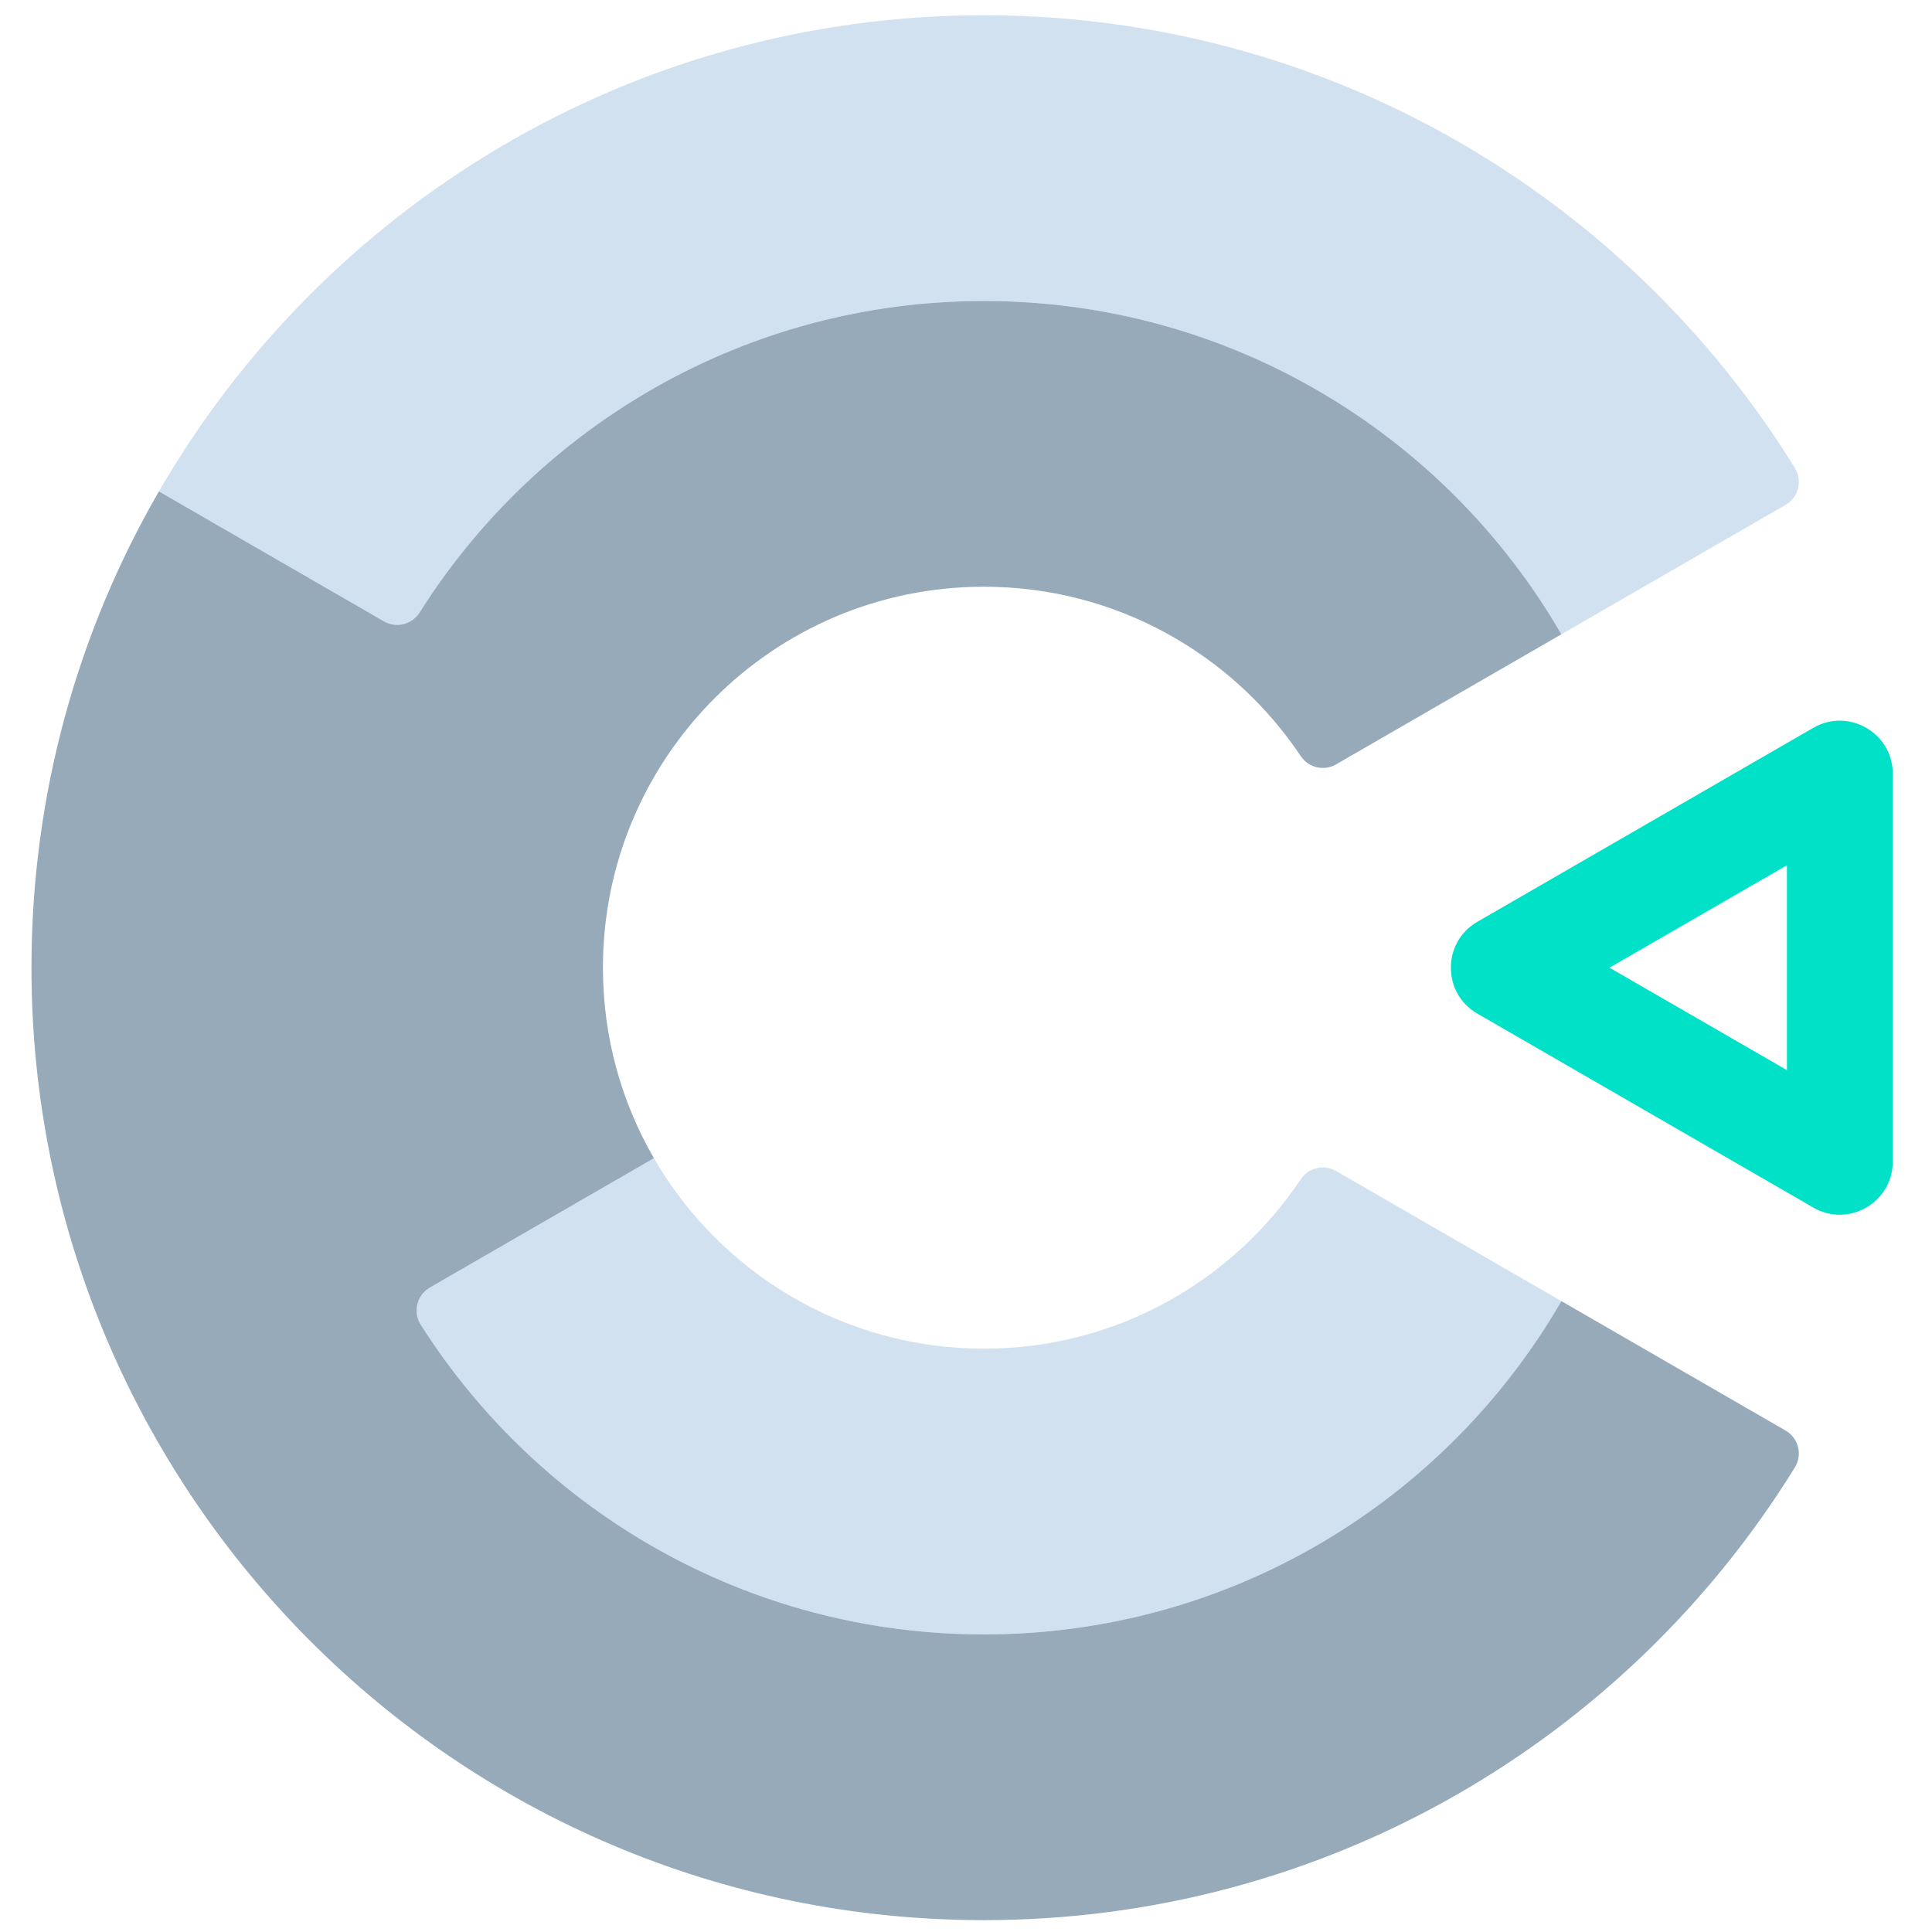
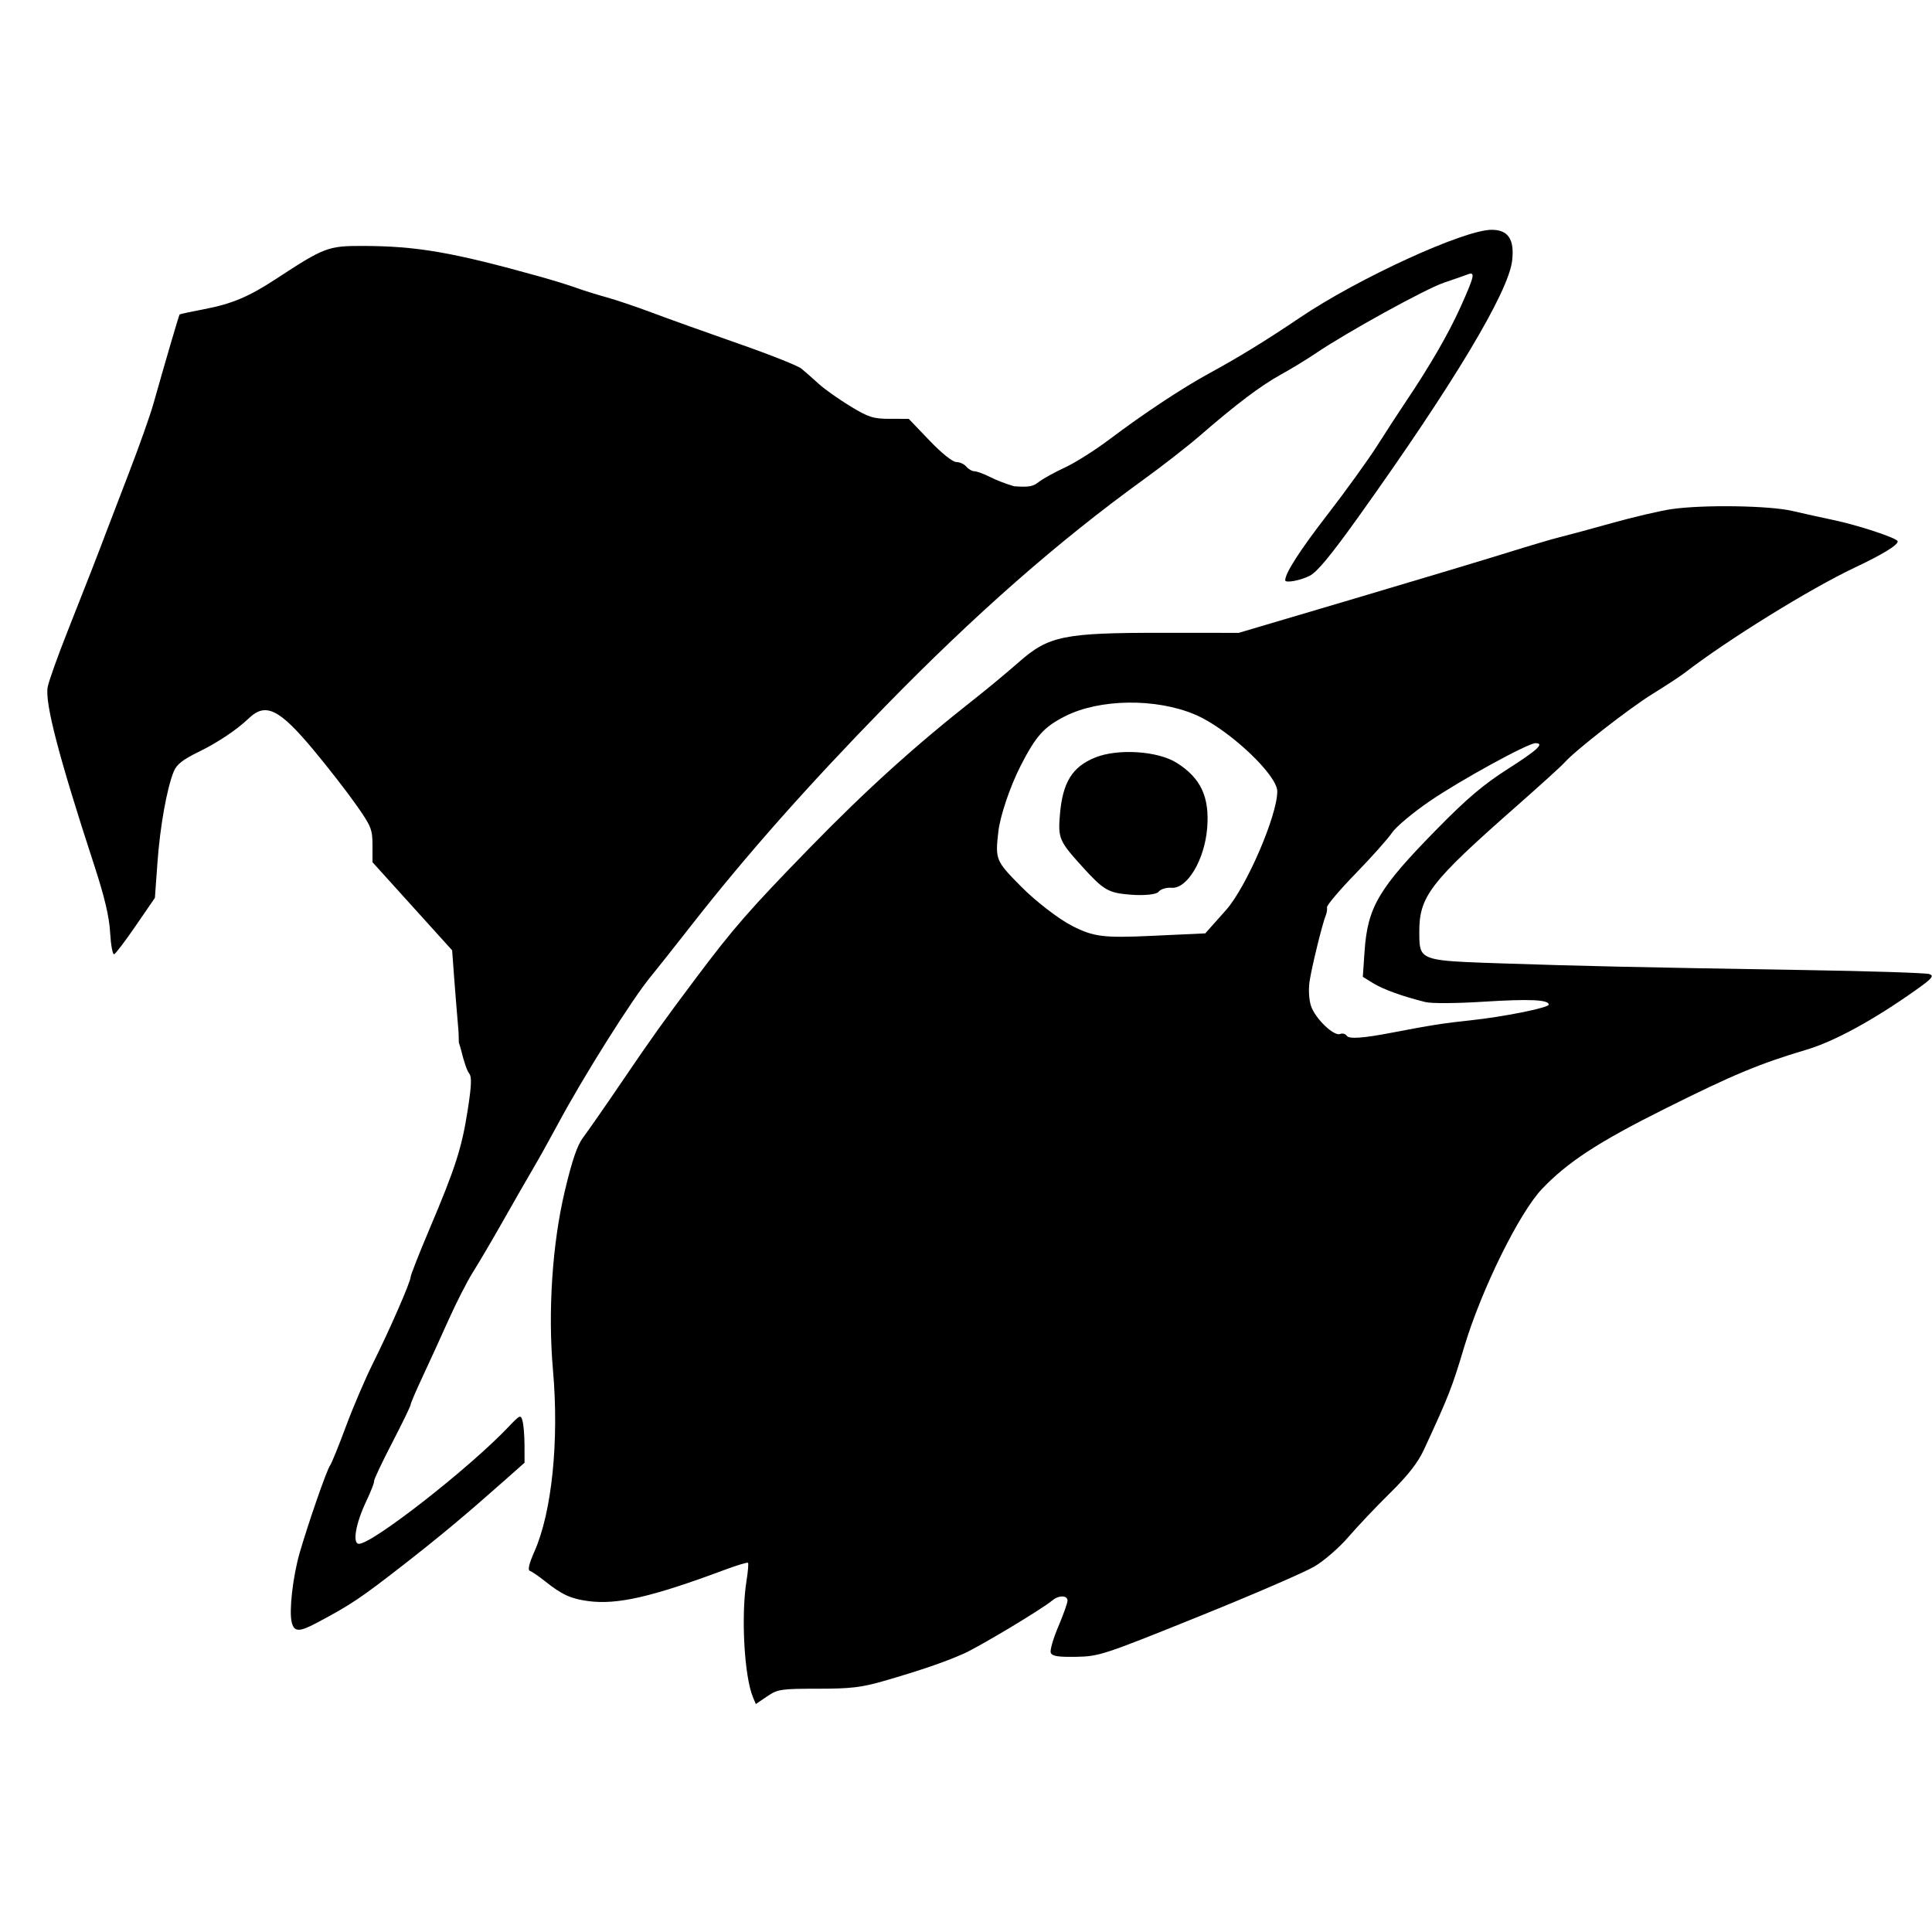
- <svg xmlns="http://www.w3.org/2000/svg" version="1.1" x="0px" y="0px" width="1700.79px" height="1700.79px" viewBox="499 379 690 690" enable-background="new 0 0 1700.79 1700.79" xml:space="preserve">
-   <g id="bg">
-     <g>
-       <g>
-         <path fill-rule="evenodd" clip-rule="evenodd" fill="#D2E1F0" d="M850.395,860.67     c-50.356,0-94.325-27.356-117.853-68.021l-80.03,46.204c-4.654,2.689-6.131,8.719-3.248,13.256     C691.501,918.596,765.796,962.717,850.395,962.717c88.126,0,165.071-47.875,206.243-119.036l-80.486-46.47     c-4.314-2.49-9.803-1.205-12.571,2.936C939.175,836.641,897.591,860.67,850.395,860.67     L850.395,860.67z M1136.721,559.296c4.614-2.663,6.11-8.619,3.312-13.151     c-59.915-97.03-167.225-161.694-289.639-161.694c-125.894,0-235.813,68.393-294.634,170.05     l80.377,46.406c4.398,2.539,10.002,1.149,12.711-3.146     c42.164-66.852,116.67-111.264,201.546-111.264c88.126,0,165.071,47.876,206.243,119.036     L1136.721,559.296z" />
-         <path fill-rule="evenodd" clip-rule="evenodd" fill="#96AAB9" d="M850.395,962.717     c-84.599,0-158.894-44.121-201.131-110.607c-2.877-4.53-1.4-10.57,3.248-13.256l80.03-46.204     c-11.581-20.017-18.21-43.255-18.21-68.042c0-74.785,60.558-136.062,136.062-136.062     c47.196,0,88.78,24.029,113.186,60.522c2.765,4.134,8.264,5.422,12.571,2.936l80.486-46.47     c-41.172-71.16-118.117-119.036-206.243-119.036c-84.876,0-159.382,44.412-201.546,111.264     c-2.706,4.291-8.318,5.682-12.711,3.146L555.761,554.5c-28.952,50.04-45.523,108.14-45.523,170.107     c0,186.965,151.395,340.158,340.157,340.158c122.414,0,229.724-64.664,289.639-161.695     c2.796-4.527,1.295-10.49-3.312-13.152l-80.083-46.237     C1015.466,914.842,938.521,962.717,850.395,962.717z" />
-       </g>
-       <path fill-rule="evenodd" clip-rule="evenodd" fill="#00E1C8" d="M1137.185,761.191v-73.168l-63.365,36.584    L1137.185,761.191L1137.185,761.191z M1026.575,708.242l120.059-69.316    c12.568-7.256,28.346,1.853,28.346,16.366v138.631c0,14.513-15.777,23.622-28.346,16.366    l-120.059-69.316C1014.027,733.728,1014.027,715.487,1026.575,708.242z" />
-     </g>
-   </g>
-   <g id="logo">
- </g>
+ <svg xmlns="http://www.w3.org/2000/svg" width="650" height="650" viewBox="0 0 650 650" fill="none">
+   <path fill-rule="evenodd" clip-rule="evenodd" d="M275.123 568.151C262.732 568.151 261.642 568.317 258.083 570.731L254.284 573.311L253.319 570.99C250.382 563.903 249.272 543.562 251.171 531.708C251.659 528.672 251.877 525.998 251.659 525.781C251.451 525.553 247.881 526.641 243.719 528.185C219.227 537.314 207.666 539.956 197.911 538.671C192.068 537.894 189.058 536.516 183.443 532.05C181.274 530.319 178.96 528.734 178.296 528.506C177.476 528.237 177.974 526.123 179.811 521.967C185.685 508.725 188.134 484.695 186.038 460.904C184.305 441.247 185.81 418.482 190.002 400.804C192.483 390.338 194.216 385.282 196.198 382.67C197.713 380.681 203.556 372.288 209.171 364.019C219.497 348.818 222.735 344.289 233.964 329.306C246.698 312.312 252.209 305.991 272.477 285.195C291.583 265.59 307.97 250.782 328.021 235.022C332.296 231.654 338.938 226.141 342.778 222.763C352.866 213.894 357.878 212.878 391.327 212.899L416.753 212.919L455.671 201.397C477.07 195.055 500.421 188.04 507.561 185.802C514.701 183.574 522.402 181.295 524.685 180.745C526.968 180.196 534.835 178.072 542.162 176.02C549.489 173.969 558.601 171.834 562.399 171.285C573.068 169.751 595.277 170.083 603.04 171.907C606.755 172.777 612.816 174.114 616.531 174.891C625.093 176.663 638.418 181.067 638.46 182.134C638.512 183.398 633.406 186.517 624.003 190.962C608.955 198.071 581.048 215.355 566.716 226.432C565.284 227.53 560.469 230.69 556.006 233.447C548.181 238.275 529.698 252.699 526.325 256.595C525.422 257.642 518.147 264.243 510.156 271.279C481.045 296.893 477.434 301.587 477.506 313.763C477.527 316.861 477.527 318.944 478.492 320.374C480.485 323.296 486.515 323.493 505.019 324.115C532.064 325.026 550.433 325.431 607.191 326.363C629.161 326.715 648.039 327.327 649.129 327.721C650.8 328.322 650.052 329.202 644.459 333.161C630.209 343.253 617.143 350.372 607.71 353.18C591.935 357.874 583.041 361.584 560.189 373.003C537.824 384.163 527.487 390.898 518.853 399.934C511.142 407.985 498.325 434.025 492.586 453.257C488.569 466.727 487.293 469.971 479.042 487.773C477.039 492.094 473.677 496.394 467.699 502.28C463.019 506.88 456.719 513.533 453.699 517.056C450.669 520.589 445.531 525.066 442.273 527.003C439.014 528.941 421.434 536.547 403.199 543.894C371.266 556.784 369.761 557.281 362.071 557.416C355.958 557.52 353.966 557.198 353.519 556.048C353.198 555.219 354.339 551.261 356.052 547.251C357.754 543.241 359.155 539.303 359.155 538.516C359.155 536.671 356.187 536.64 354.049 538.443C350.645 541.324 329.38 554.079 324.118 556.401C317.601 559.271 309.765 561.955 297.426 565.529C289.829 567.726 286.197 568.151 275.123 568.151ZM360.719 311.515C367.916 315.176 371.236 315.6 387.214 314.867L405.507 314.02L412.513 306.14C419.343 298.432 429.745 274.348 429.726 266.236C429.726 262.471 422.214 254.221 413.948 247.796C409.907 244.654 405.685 241.949 402.072 240.418C388.932 234.83 369.923 235.081 358.326 240.977C351.205 244.58 348.504 247.604 343.313 257.778C339.839 264.599 336.481 274.502 335.883 279.8C334.803 289.222 334.976 289.628 343.641 298.374C348.522 303.288 356.203 309.203 360.719 311.515ZM453.066 348.455C453.782 349.626 458.494 349.315 468.125 347.46C481.139 344.953 486.016 344.186 494.589 343.295C505.621 342.145 521.053 339.057 521.053 337.989C521.053 336.331 514.566 336.041 499.259 337.005C490.002 337.596 481.637 337.647 479.54 337.129C471.996 335.264 465.416 332.891 462.012 330.808L458.504 328.643L459.085 320.167C460.113 305.111 463.776 298.935 483.629 278.739C493.551 268.636 499.207 263.859 507.302 258.699C517.296 252.337 519.766 250.036 516.58 250.036C514.048 250.036 491.506 262.388 481.108 269.476C475.41 273.361 469.671 278.159 468.353 280.128C467.045 282.096 461.535 288.283 456.117 293.857C450.689 299.443 446.351 304.572 446.455 305.256C446.569 305.95 446.372 307.204 446.009 308.064C444.888 310.779 441.328 325.285 440.592 330.156C440.187 332.891 440.384 336.342 441.069 338.425C442.47 342.652 448.718 348.693 450.855 347.875C451.675 347.554 452.672 347.823 453.066 348.455Z" fill="currentColor" />
+   <path fill-rule="evenodd" clip-rule="evenodd" d="M389.763 300.051C389.105 300.945 384.852 301.374 380.302 301.004C372.811 300.395 371.315 299.516 363.967 291.412C356.353 282.994 355.934 282.013 356.6 274.027C357.516 263.185 360.745 257.972 368.489 254.848C376.09 251.781 389.483 252.646 395.808 256.603C403.984 261.711 406.993 268.118 406.141 278.604C405.272 289.294 399.412 299.114 394.143 298.686C392.382 298.543 390.421 299.158 389.763 300.051Z" fill="currentColor" />
+   <path d="M341.191 163.601C346.417 163.962 347.557 163.648 349.506 162.139C350.936 161.039 354.894 158.839 358.313 157.272C361.732 155.695 368.498 151.418 373.336 147.766C384.785 139.131 397.933 130.435 407.01 125.505C416.687 120.244 426.167 114.422 437.243 106.93C456.867 93.657 492.52 77.311 501.845 77.311C507.439 77.311 509.584 80.55 508.735 87.741C507.481 98.347 488.976 129.19 457.157 173.72C447.75 186.867 443.119 192.483 440.58 193.749C437.42 195.337 432.396 196.24 432.394 195.223C432.395 192.815 437.327 185.146 446.578 173.181C452.743 165.211 460.286 154.74 463.363 149.914C466.43 145.088 470.668 138.561 472.782 135.427C481.039 123.161 487.359 112.243 491.39 103.277C496.093 92.806 496.425 91.301 493.783 92.318C492.789 92.702 489.203 93.957 485.826 95.099C479.62 97.195 453.262 111.703 442.756 118.812C439.627 120.929 434.259 124.198 430.84 126.076C424.198 129.729 415.702 136.143 403.736 146.541C399.653 150.08 391.033 156.804 384.567 161.474C355.971 182.157 327.996 206.722 297.701 237.762C271.757 264.339 250.909 287.886 232.581 311.329C226.779 318.748 220.677 326.458 219.018 328.452C212.812 335.903 196.276 362.169 187.655 378.265C185.055 383.111 181.283 389.888 179.263 393.313C177.253 396.737 172.694 404.676 169.14 410.954C165.587 417.232 161.101 424.86 159.173 427.901C157.246 430.942 153.547 438.186 150.946 443.987C148.346 449.788 144.409 458.422 142.181 463.165C139.964 467.906 138.141 472.161 138.14 472.62C138.138 473.07 135.331 478.86 131.903 485.467C128.475 492.073 125.752 497.85 125.852 498.324C125.955 498.791 124.744 501.884 123.169 505.205C119.636 512.656 118.496 519.402 120.776 519.402C125.317 519.398 157.806 494.017 170.902 480.237C175.004 475.931 175.202 475.837 175.813 478.108C176.165 479.416 176.456 483.101 176.466 486.297L176.476 492.119L169.482 498.314C156.728 509.626 148.107 516.818 136.068 526.21C121.376 537.656 118.153 539.825 106.829 545.854C100.664 549.144 98.975 549.134 98.146 545.803C97.203 542.046 98.52 530.454 100.799 522.516C103.607 512.75 109.958 494.453 111.025 493.083C111.524 492.426 113.927 486.533 116.361 479.966C118.796 473.397 122.878 463.871 125.417 458.775C131.001 447.609 138.14 431.274 138.14 429.666C138.141 429.03 141 421.757 144.491 413.508C153.205 392.95 155.35 386.287 157.34 373.564C158.645 365.18 158.769 362.284 157.847 361.163C157.173 360.364 155.971 356.856 155.163 353.39C154.964 352.532 154.645 351.673 154.368 350.723C154.297 349.697 154.357 348.098 154.236 346.723C153.788 341.588 153.131 333.414 152.766 328.56L152.119 319.723L125.324 290.085L125.321 284.328C125.318 279.028 124.872 277.928 119.722 270.624C116.644 266.255 110.229 258.016 105.473 252.309C93.93 238.467 89.372 236.235 83.7 241.677C79.684 245.523 73.255 249.824 66.899 252.922C61.526 255.533 59.445 257.17 58.473 259.524C56.156 265.165 53.853 277.995 52.979 290.141L52.117 302.068L45.71 311.4C42.192 316.532 38.901 320.877 38.394 321.053C37.897 321.216 37.295 317.949 37.055 313.791C36.752 308.429 35.195 301.8 31.72 291.167C19.813 254.754 15.05 236.485 16.041 231.165C16.413 229.151 19.515 220.483 22.928 211.887C29.05 196.446 33.042 186.221 35.689 179.148C36.434 177.147 39.878 168.166 43.343 159.186C46.807 150.205 50.53 139.7 51.615 135.852C55.2 123.101 60.191 106.048 60.422 105.798C60.535 105.664 64.222 104.877 68.592 104.039C78.055 102.229 83.698 99.857 92.953 93.784C108.988 83.275 110.418 82.726 121.716 82.742C140.231 82.762 152.09 84.811 181.929 93.135C186.061 94.288 191.415 95.951 193.839 96.823C196.252 97.706 200.799 99.12 203.927 99.982C207.055 100.834 214.046 103.193 219.464 105.229C224.881 107.264 237.9 111.928 248.403 115.595C258.905 119.262 268.465 123.053 269.636 124.028C270.807 124.994 273.407 127.277 275.396 129.093C277.385 130.91 282.182 134.304 286.036 136.65C292.22 140.408 293.794 140.907 299.386 140.91L305.734 140.913L312.687 148.178C316.8 152.474 320.499 155.441 321.731 155.442C322.891 155.443 324.413 156.149 325.118 157C325.822 157.851 327.065 158.556 327.873 158.557C328.681 158.557 331.177 159.492 333.414 160.634C335.1 161.503 338.297 162.753 341.191 163.601Z" fill="currentColor" />
</svg>
